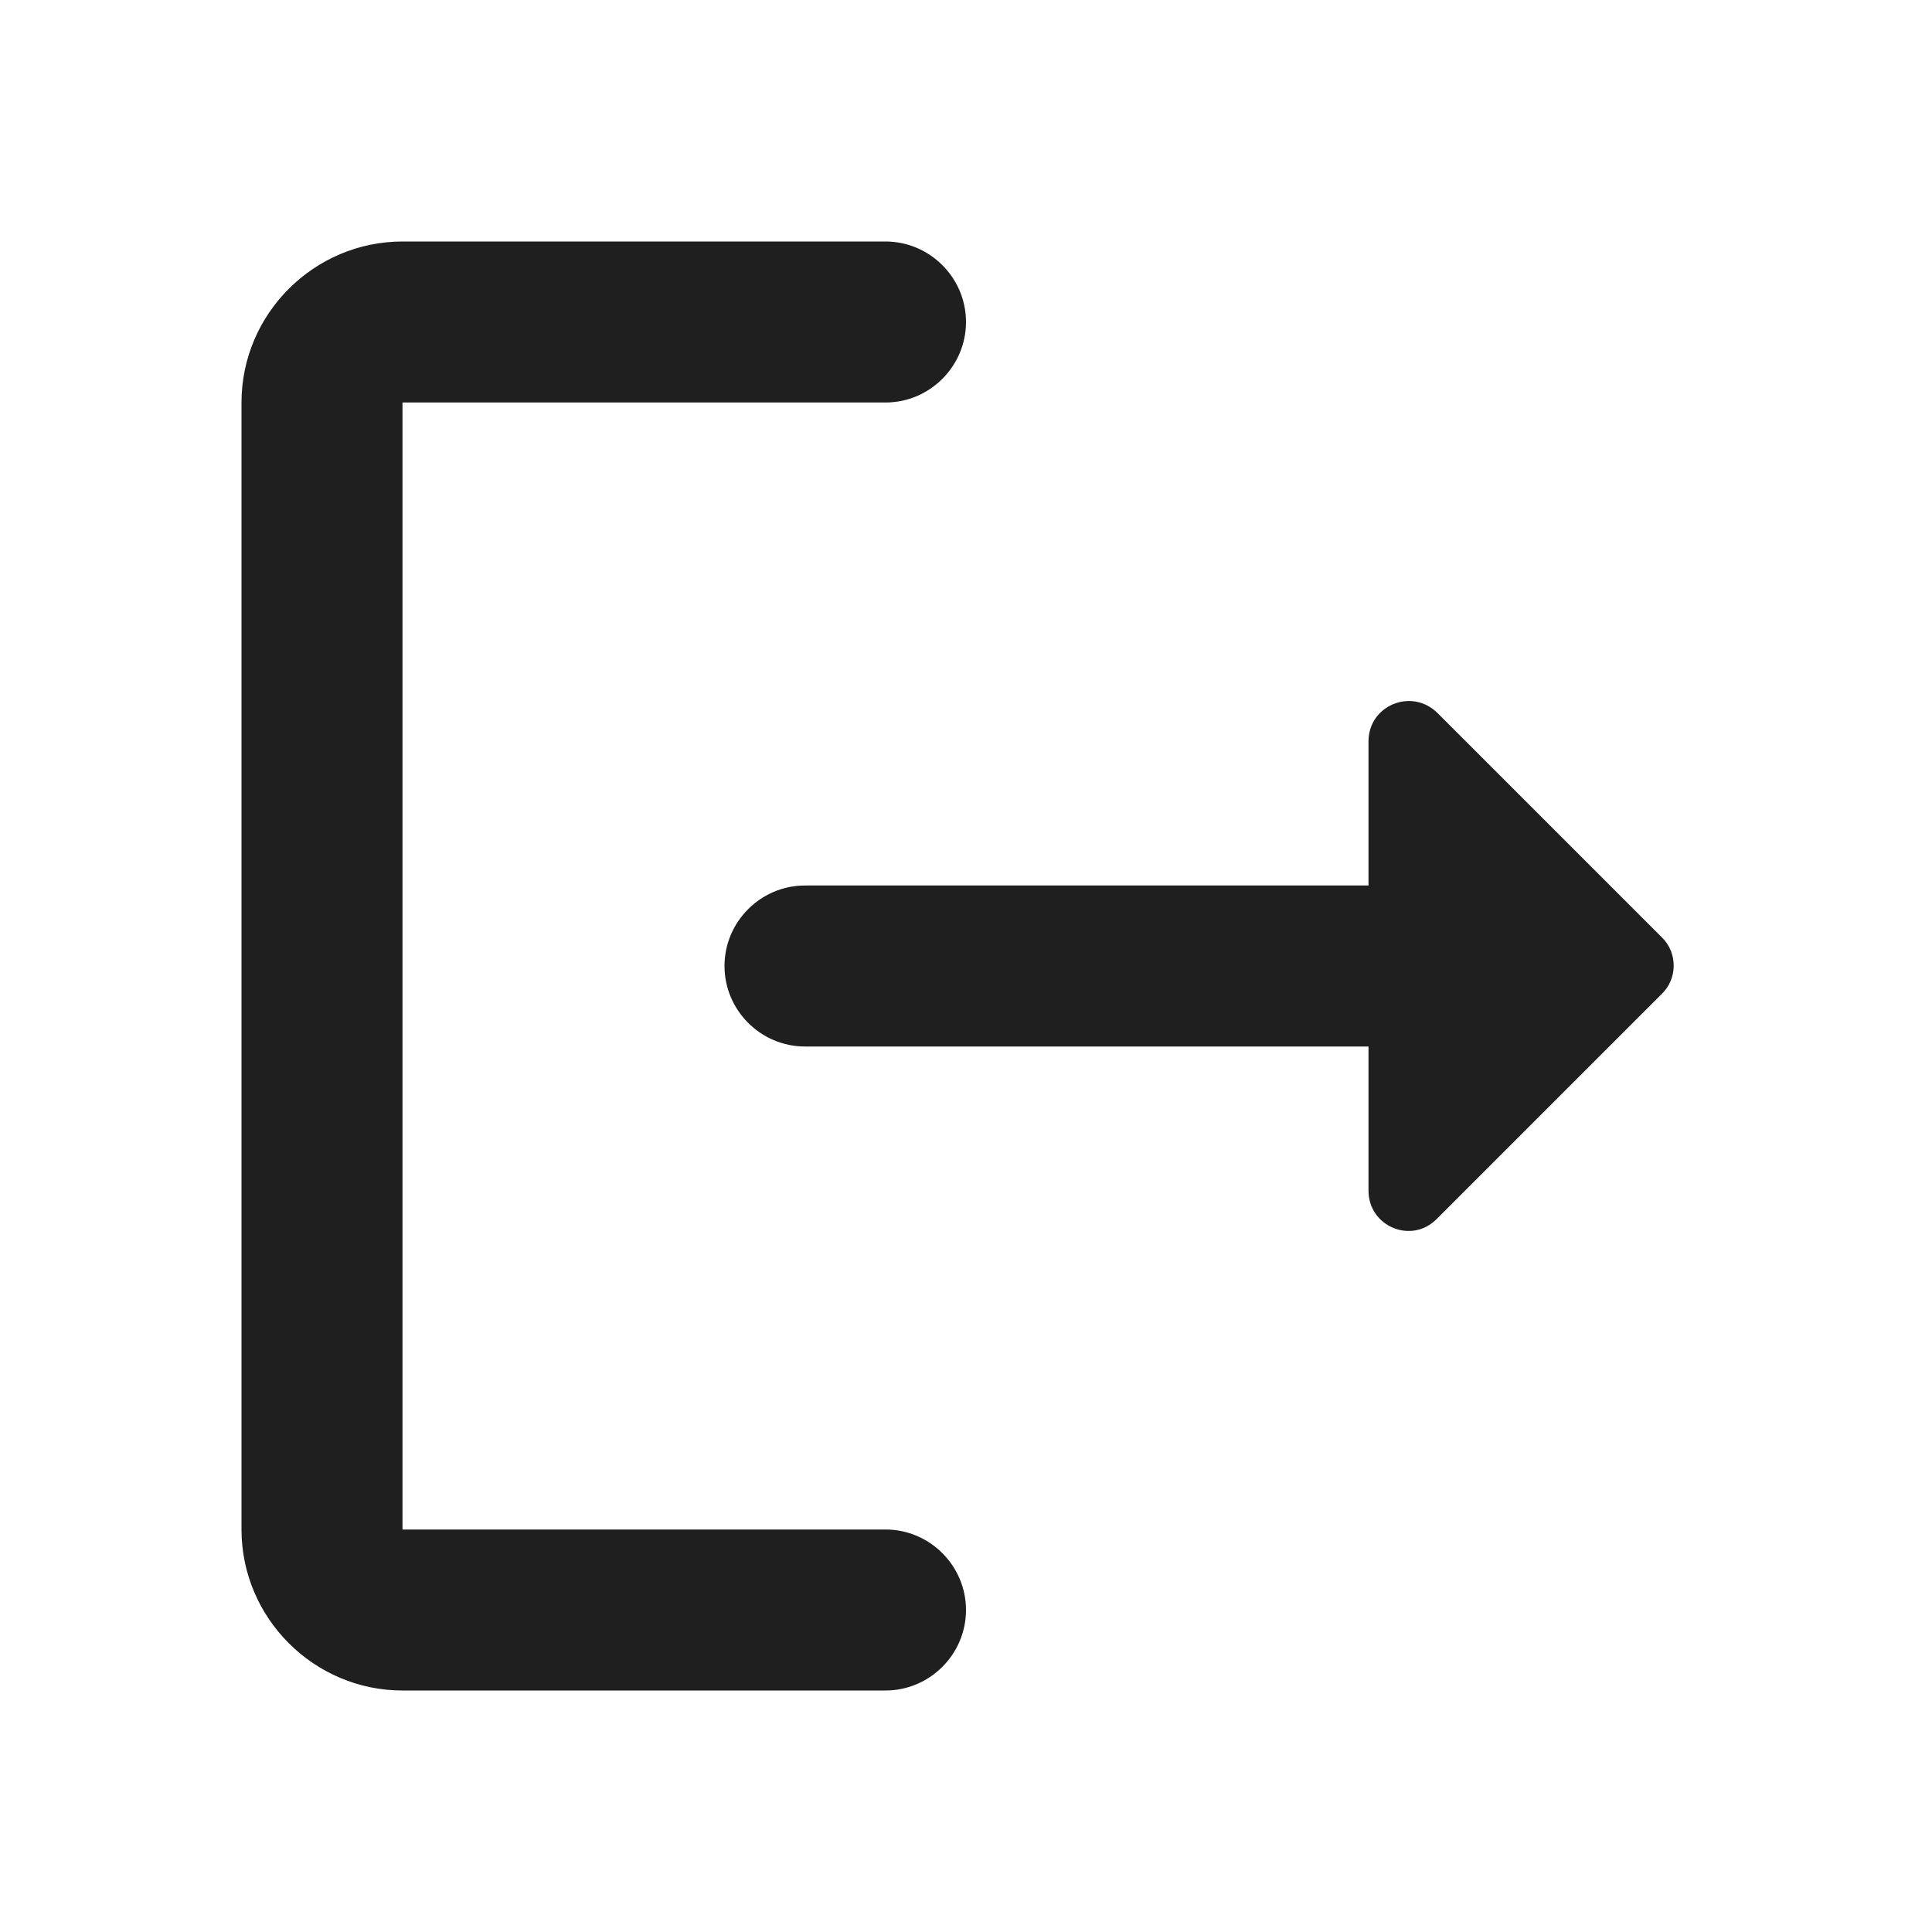
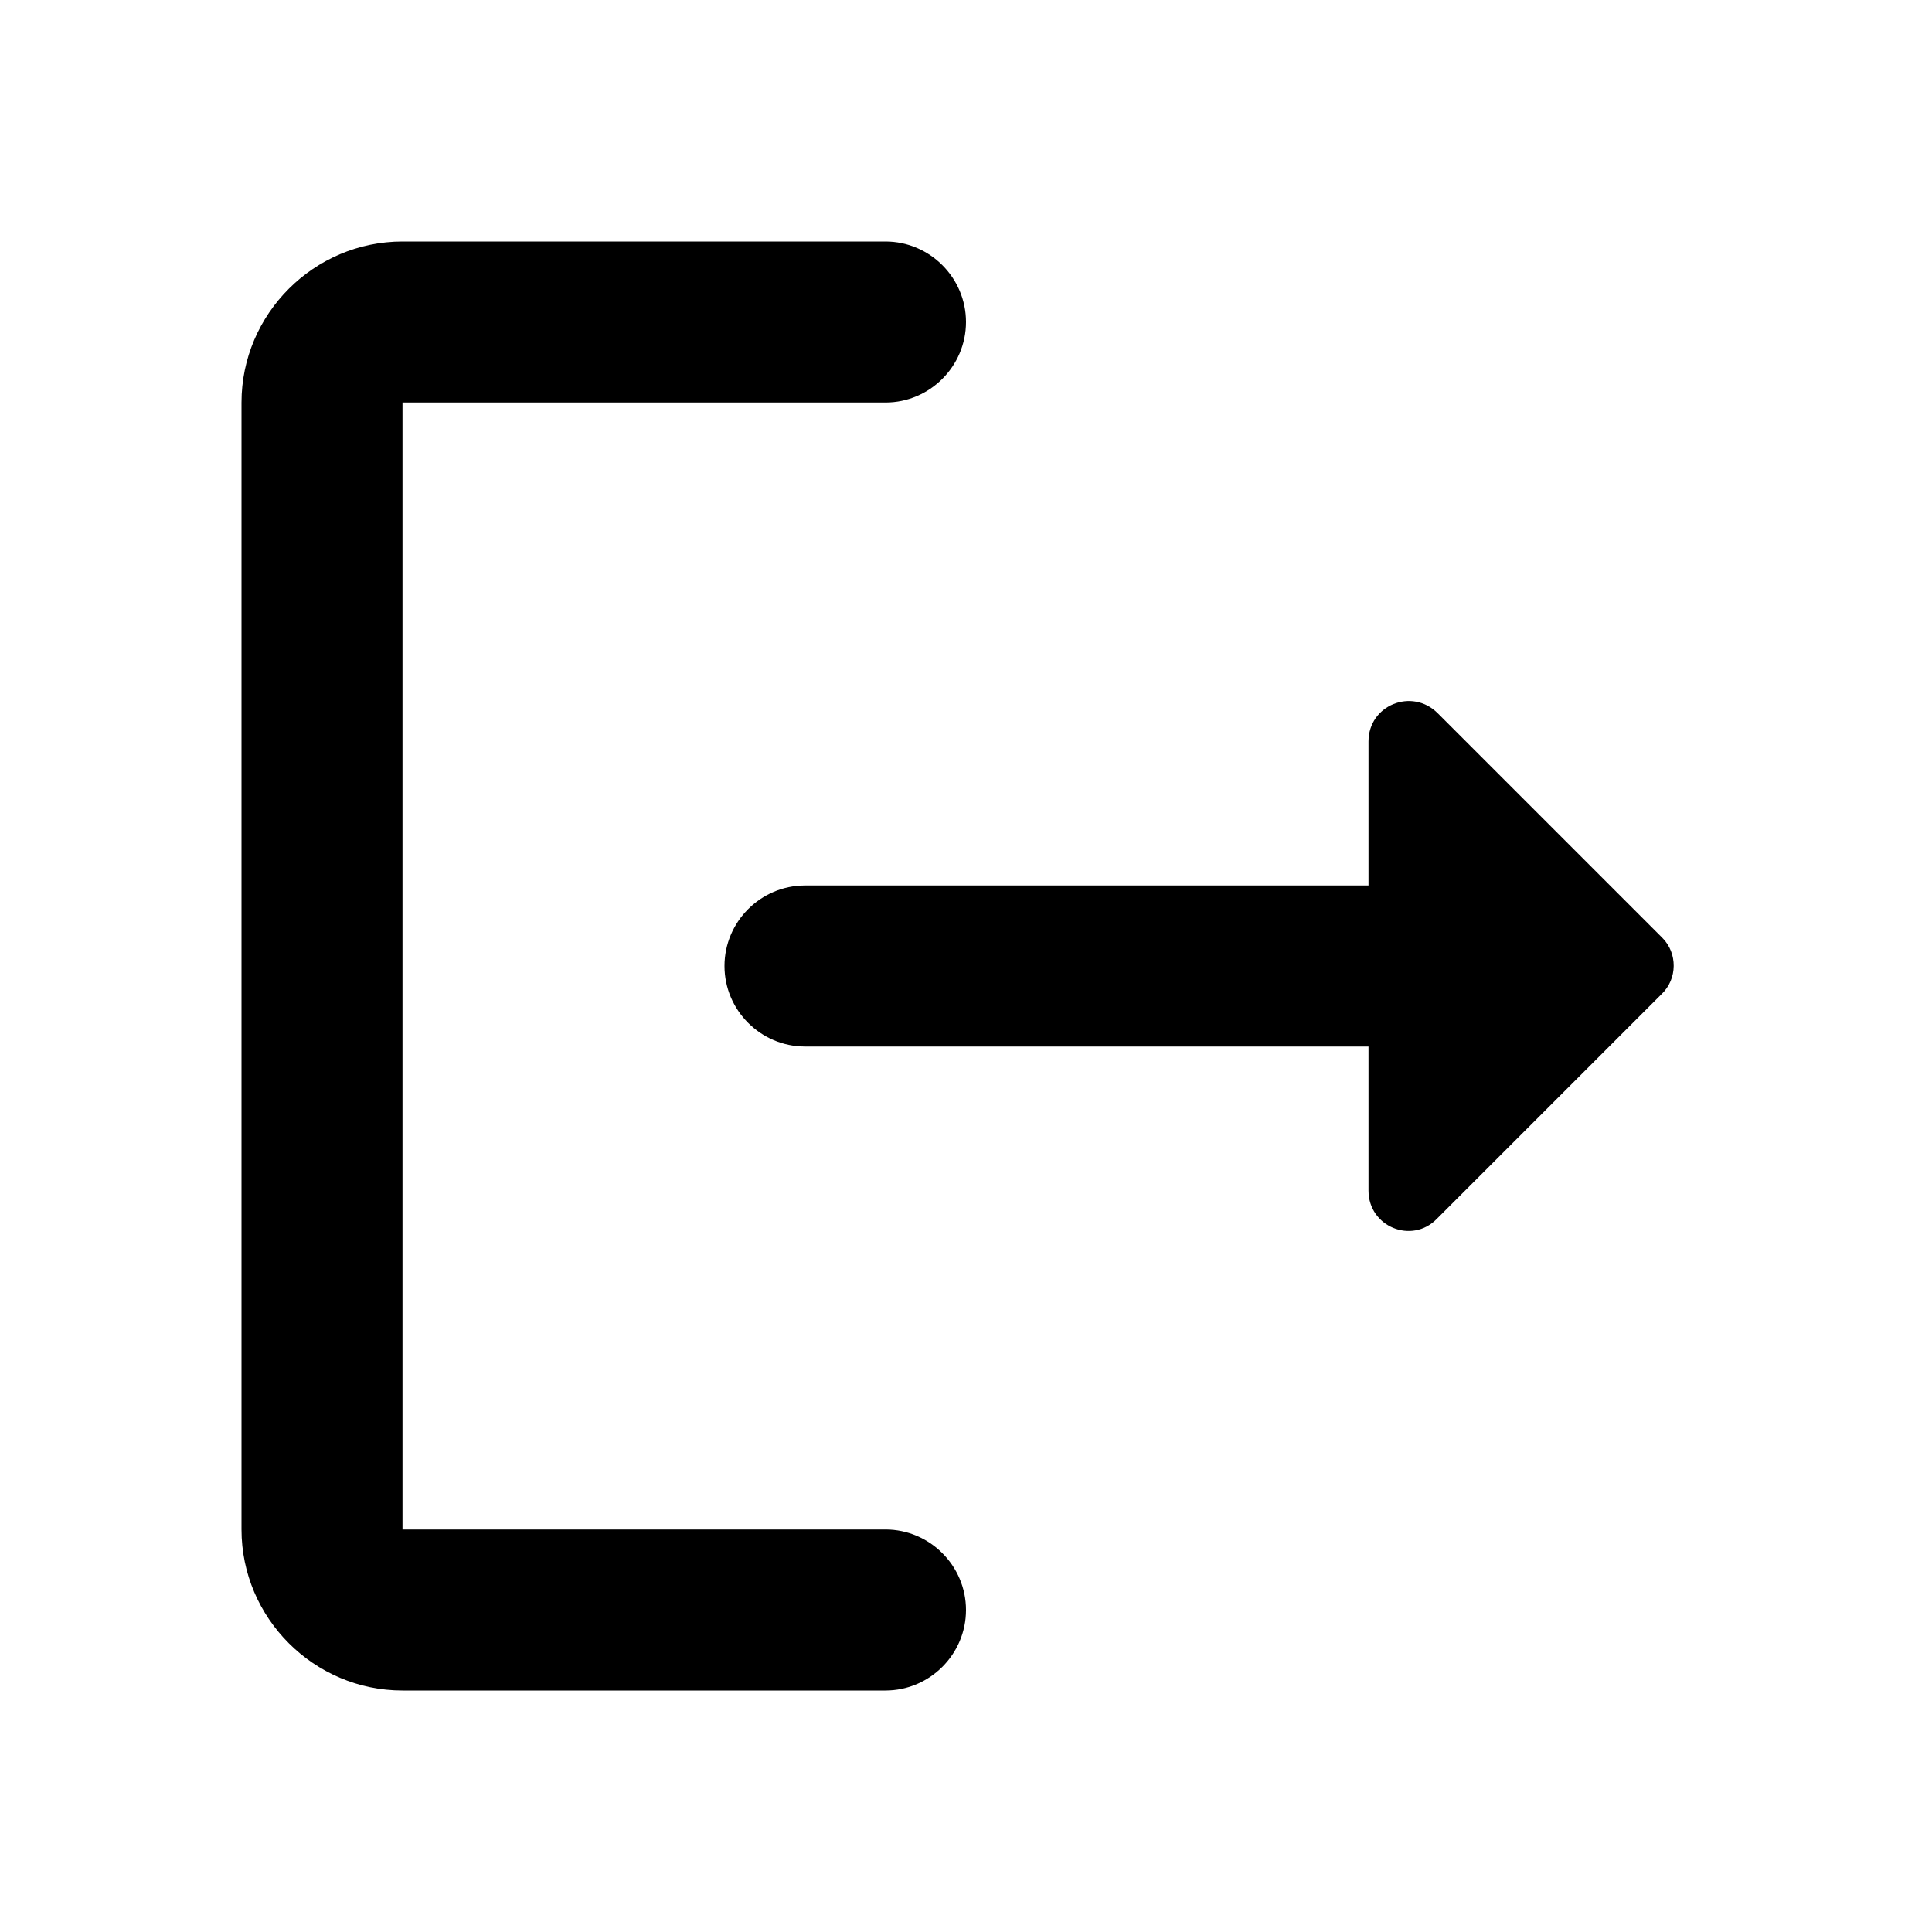
- <svg xmlns="http://www.w3.org/2000/svg" enable-background="new 0 0 24 24" height="24px" viewBox="0 0 24 24" width="24px" fill="#1f1f1f">
+ <svg xmlns="http://www.w3.org/2000/svg" enable-background="new 0 0 24 24" height="24px" viewBox="0 0 24 24" width="24px" fill="currentColor">
  <g>
    <path d="M0,0h24v24H0V0z" fill="none" />
  </g>
  <g>
    <g>
      <path d="M5,5h6c0.55,0,1-0.45,1-1v0c0-0.55-0.45-1-1-1H5C3.9,3,3,3.9,3,5v14c0,1.1,0.9,2,2,2h6c0.55,0,1-0.45,1-1v0 c0-0.55-0.45-1-1-1H5V5z" />
      <path d="M20.65,11.65l-2.79-2.79C17.54,8.54,17,8.76,17,9.21V11h-7c-0.55,0-1,0.45-1,1v0c0,0.55,0.45,1,1,1h7v1.79 c0,0.45,0.54,0.67,0.85,0.35l2.79-2.79C20.84,12.16,20.84,11.84,20.65,11.65z" />
    </g>
  </g>
</svg>
